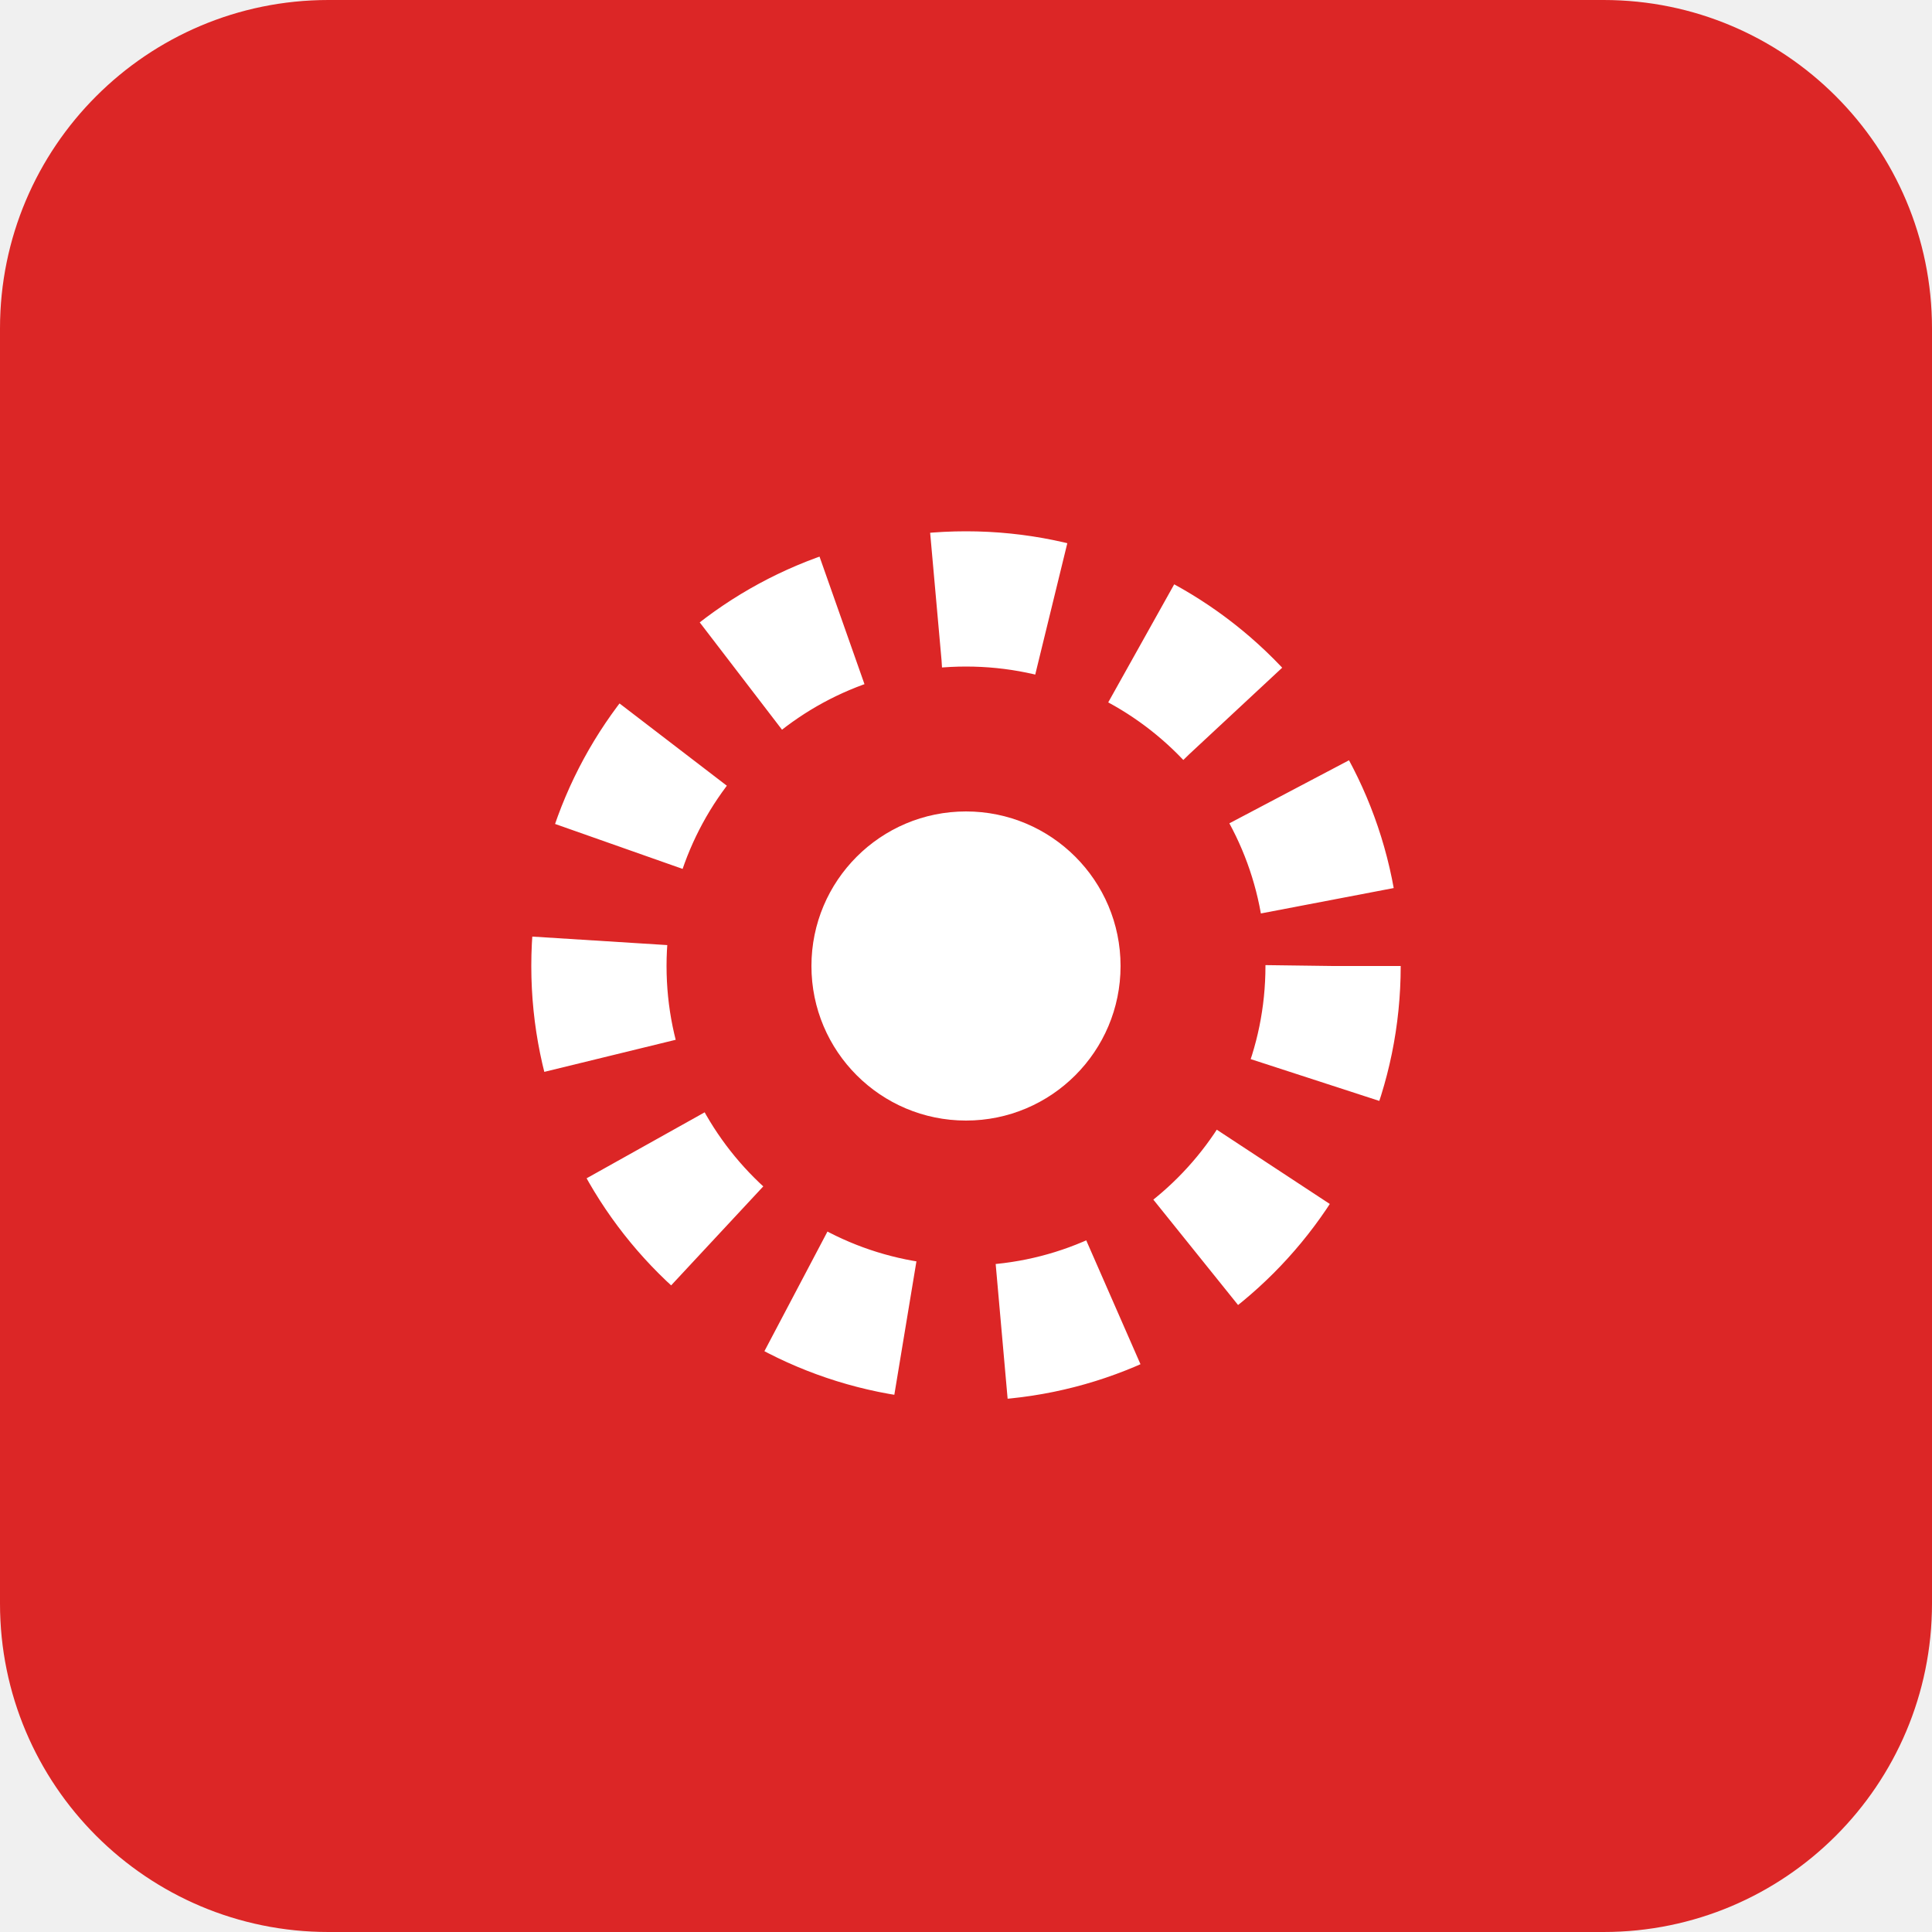
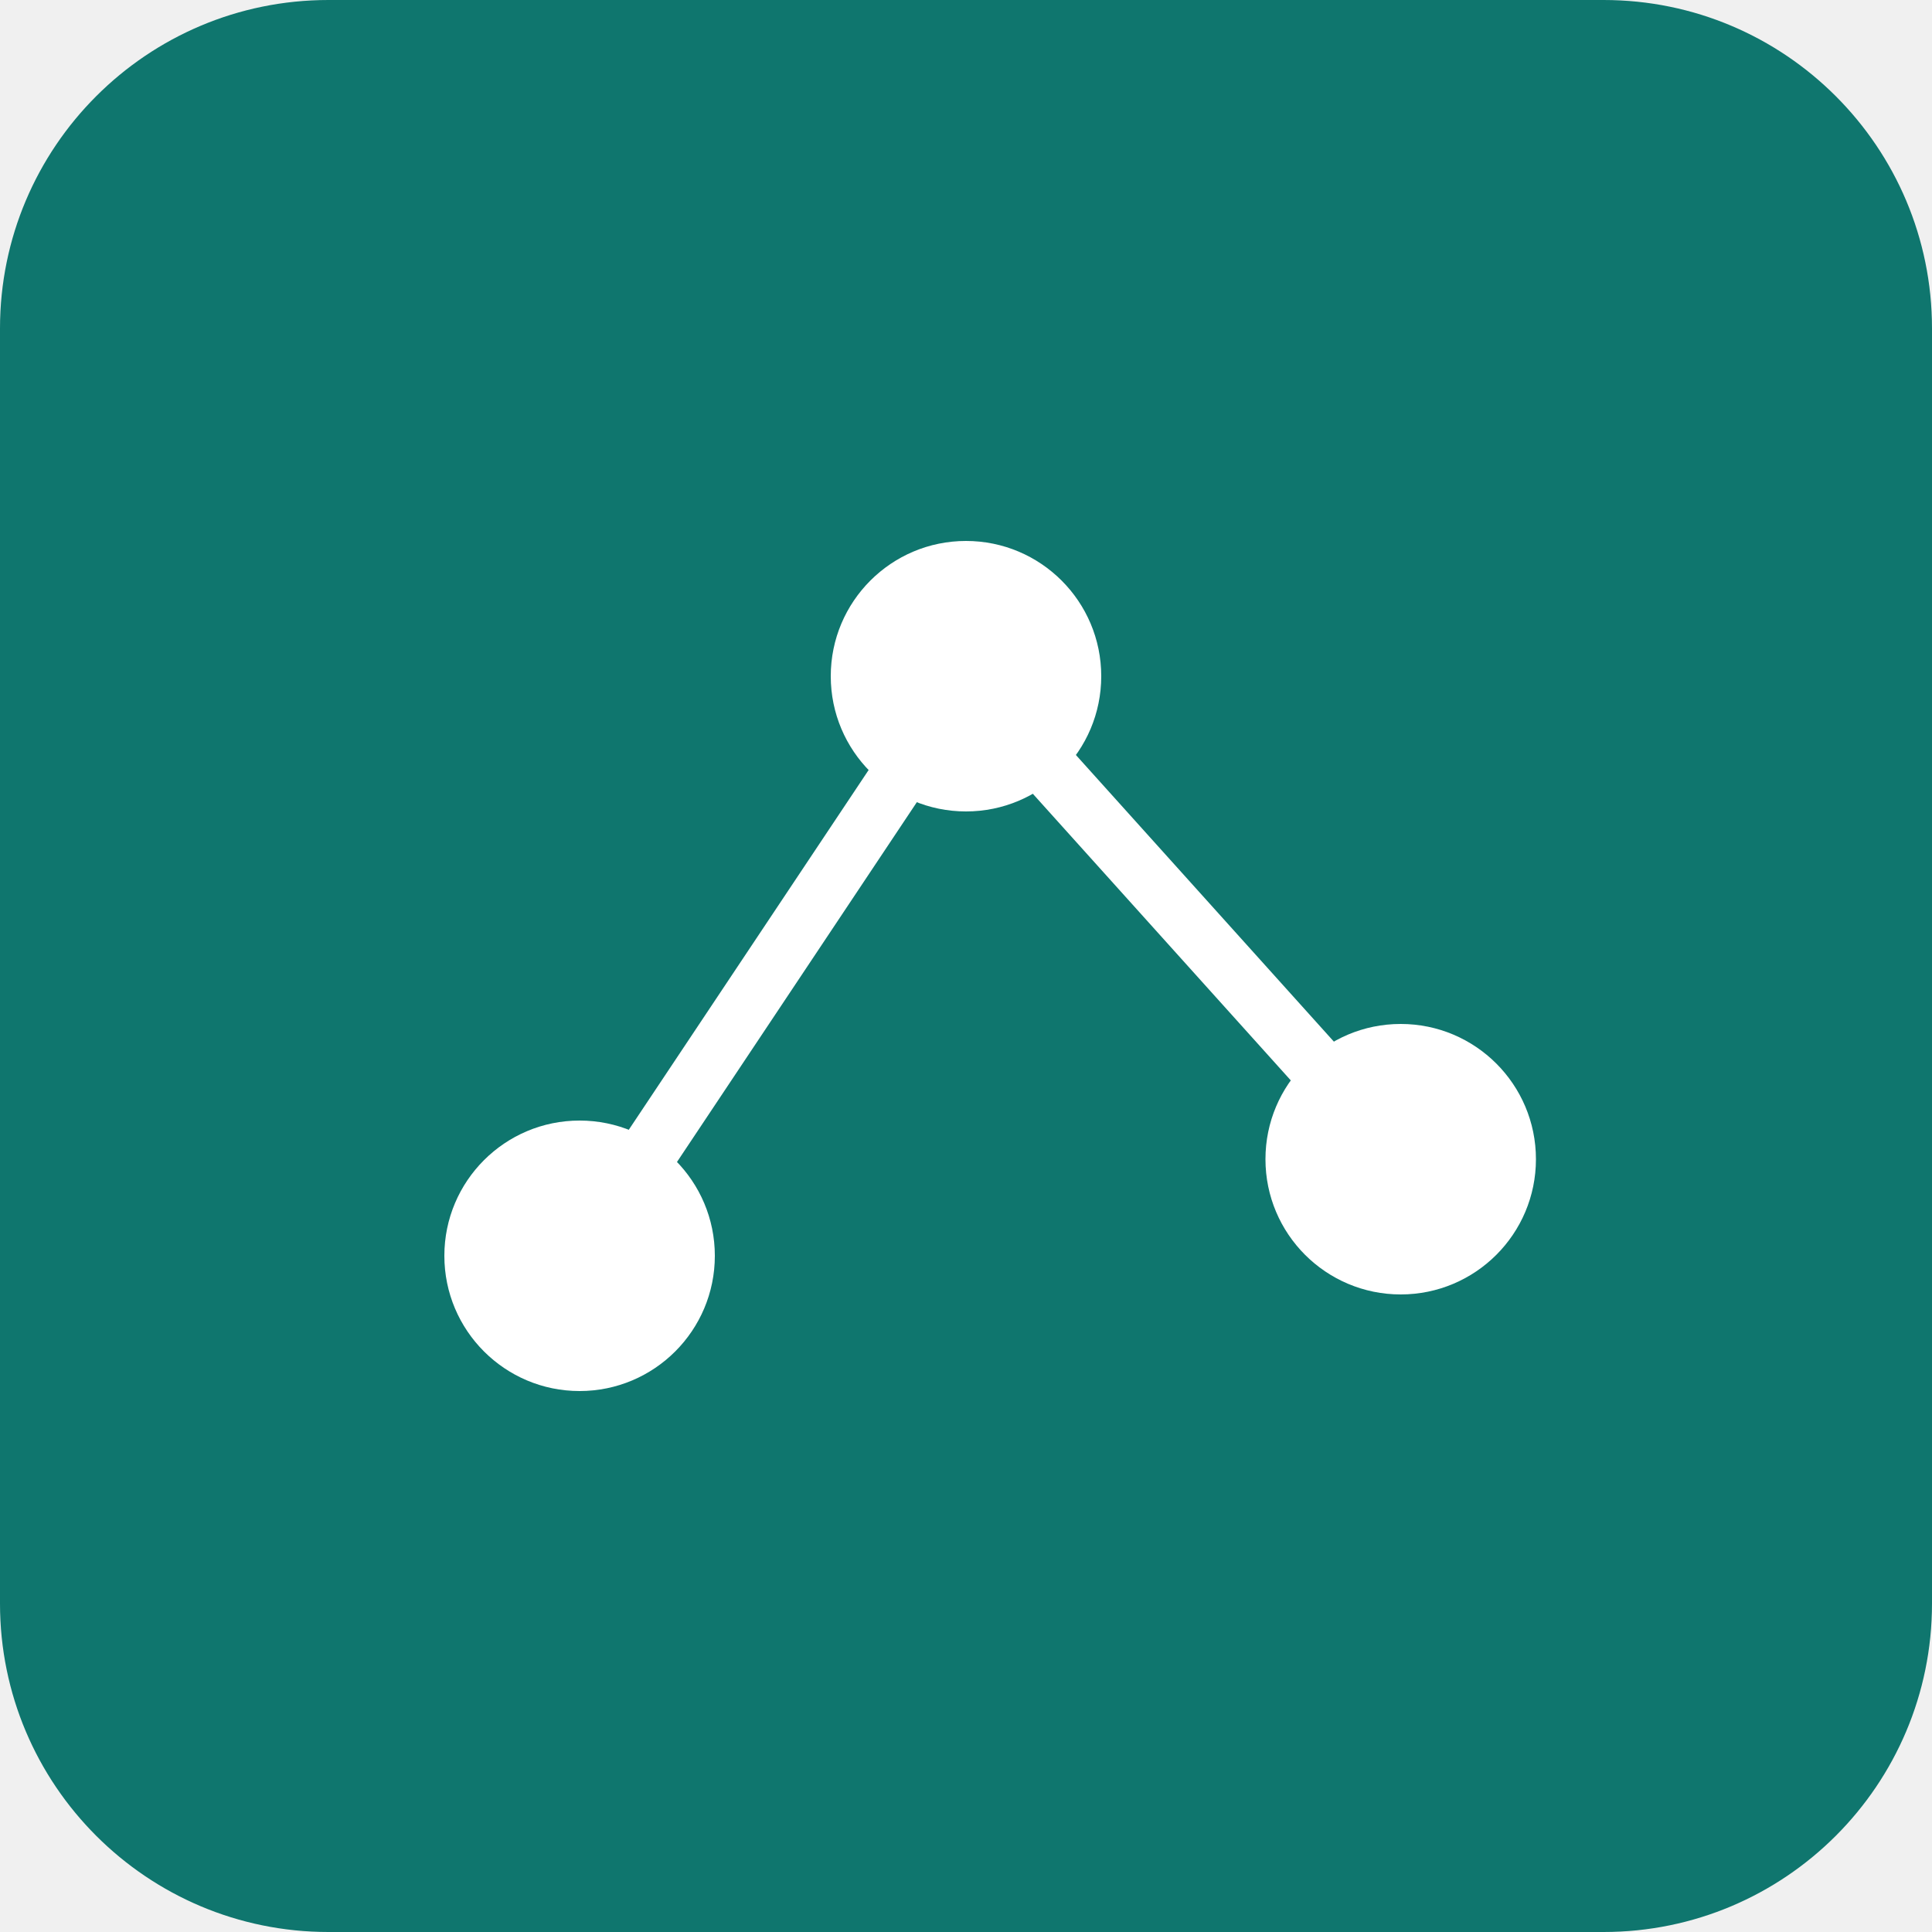
<svg xmlns="http://www.w3.org/2000/svg" viewBox="0 0 200 200">
-   <rect width="200" height="200" rx="34" fill="#dc2626" />
-   <circle cx="100" cy="100" r="38" fill="none" stroke="#fff" stroke-width="14" stroke-dasharray="12 10" />
-   <circle cx="100" cy="100" r="16" fill="#fff" />
+   <rect width="200" height="200" rx="34" fill="#0f766e" />
+   <line x1="60" y1="130" x2="100" y2="70" stroke="#fff" stroke-width="6" />
+   <line x1="100" y1="70" x2="145" y2="120" stroke="#fff" stroke-width="6" />
+   <circle cx="60" cy="130" r="14" fill="#fff" />
+   <circle cx="100" cy="70" r="14" fill="#fff" />
+   <circle cx="145" cy="120" r="14" fill="#fff" />
</svg>
